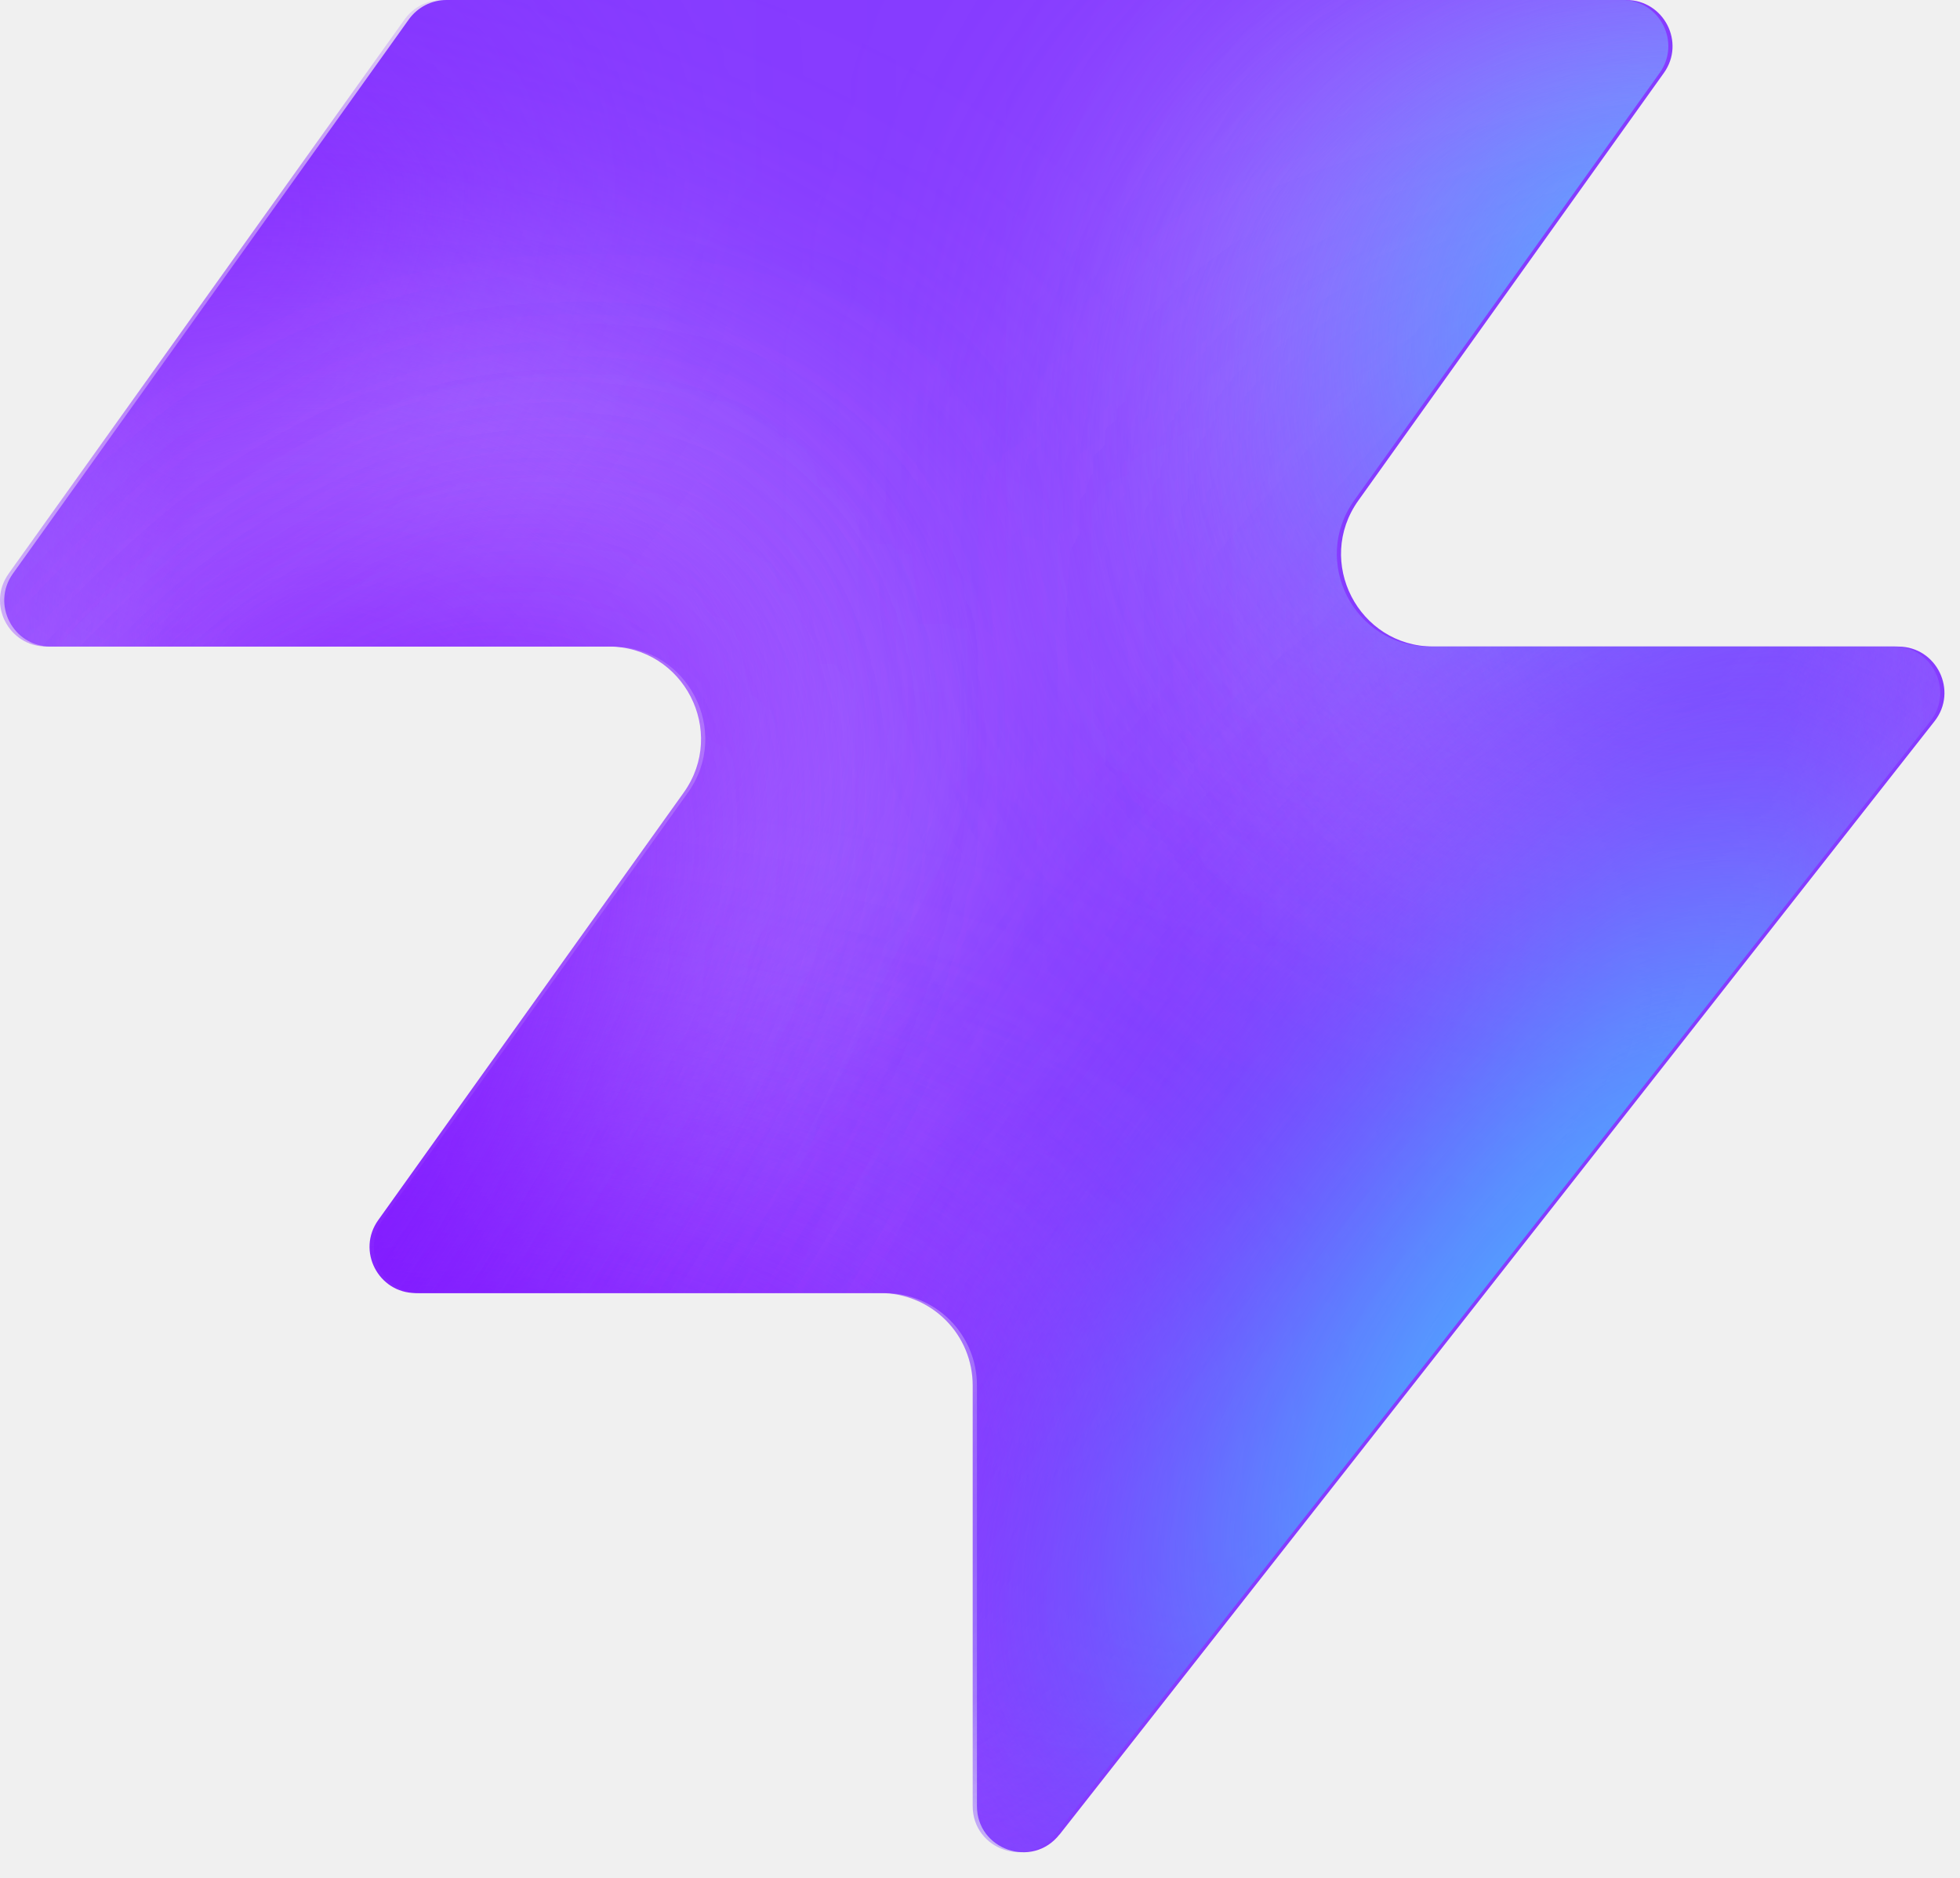
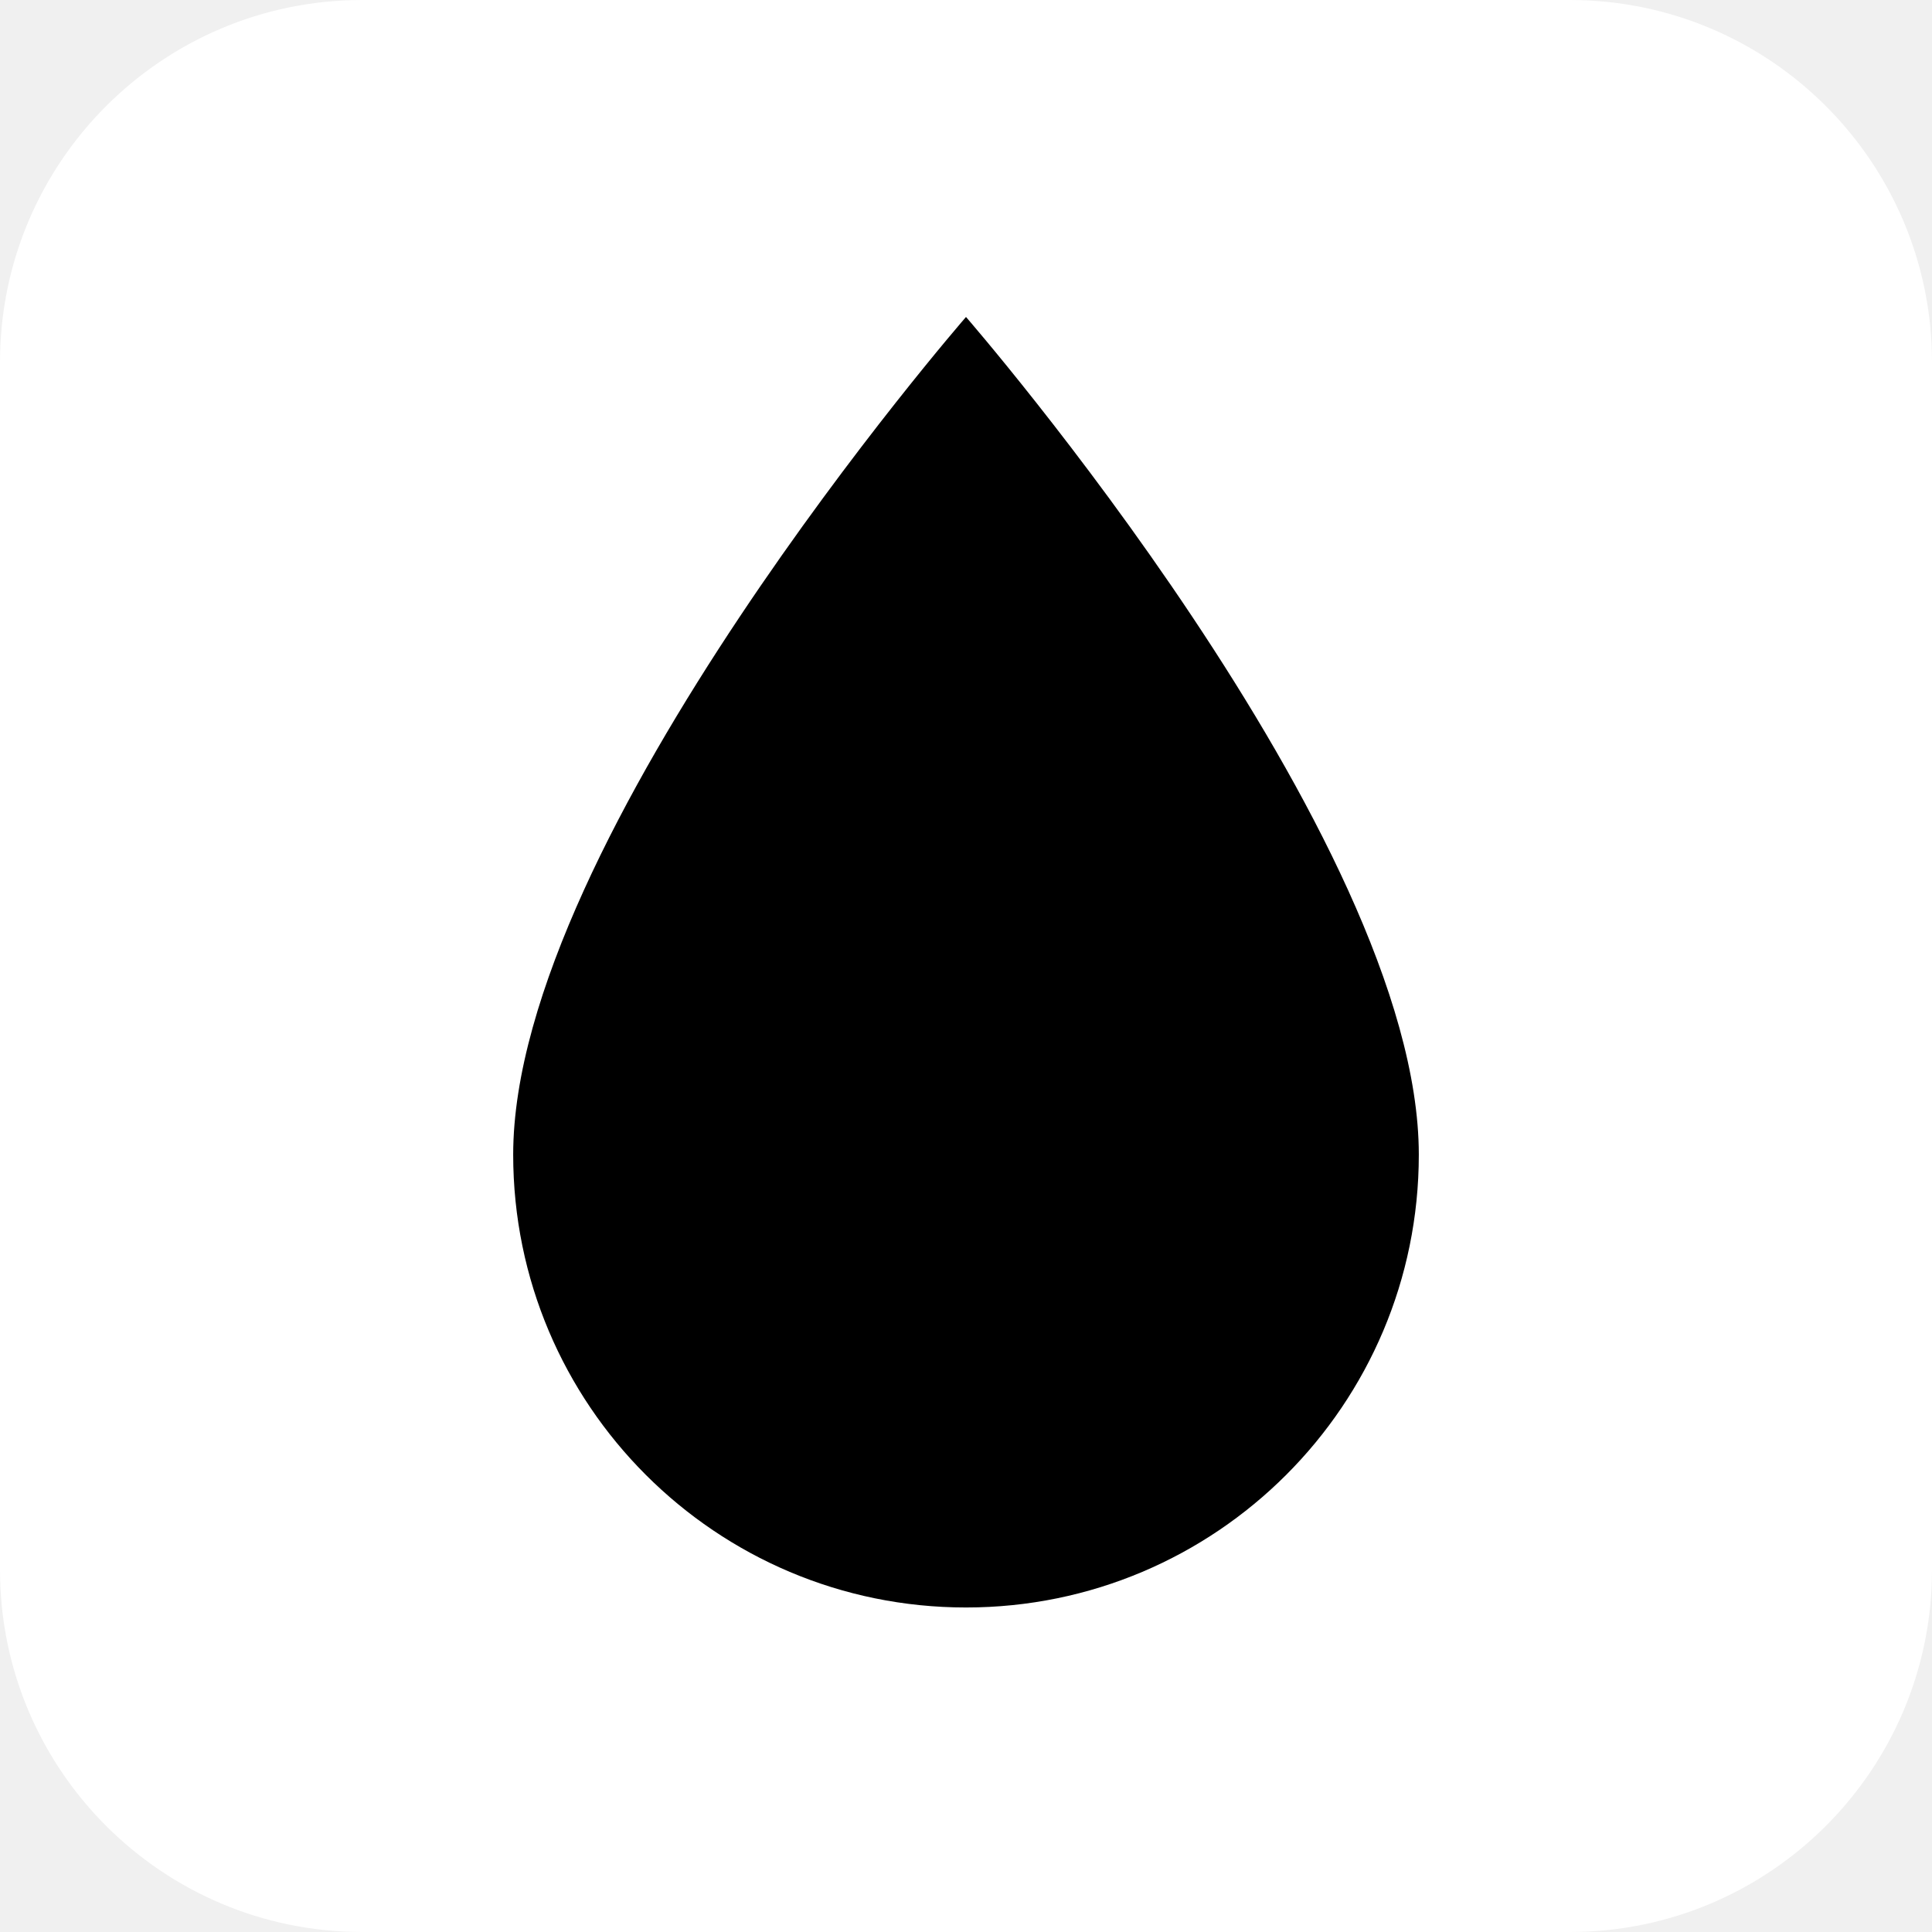
- <svg xmlns="http://www.w3.org/2000/svg" width="48" height="46" fill="none" viewBox="0 0 48 46">
-   <path fill="#863bff" d="M25.946 44.938c-.664.845-2.021.375-2.021-.698V33.937a2.26 2.26 0 0 0-2.262-2.262H10.287c-.92 0-1.456-1.04-.92-1.788l7.48-10.471c1.07-1.497 0-3.578-1.842-3.578H1.237c-.92 0-1.456-1.04-.92-1.788L10.013.474c.214-.297.556-.474.92-.474h28.894c.92 0 1.456 1.04.92 1.788l-7.48 10.471c-1.07 1.498 0 3.579 1.842 3.579h11.377c.943 0 1.473 1.088.89 1.83L25.947 44.94z" style="fill:#863bff;fill:color(display-p3 .525 .23 1);fill-opacity:1" />
-   <mask id="a" width="48" height="46" x="0" y="0" maskUnits="userSpaceOnUse" style="mask-type:alpha">
-     <path fill="#000" d="M25.842 44.938c-.664.844-2.021.375-2.021-.698V33.937a2.26 2.26 0 0 0-2.262-2.262H10.183c-.92 0-1.456-1.04-.92-1.788l7.48-10.471c1.07-1.498 0-3.579-1.842-3.579H1.133c-.92 0-1.456-1.04-.92-1.787L9.91.473c.214-.297.556-.474.92-.474h28.894c.92 0 1.456 1.04.92 1.788l-7.48 10.471c-1.07 1.498 0 3.578 1.842 3.578h11.377c.943 0 1.473 1.088.89 1.832L25.843 44.94z" style="fill:#000;fill-opacity:1" />
-   </mask>
-   <g mask="url(#a)">
-     <g filter="url(#b)">
-       <ellipse cx="5.508" cy="14.704" fill="#ede6ff" rx="5.508" ry="14.704" style="fill:#ede6ff;fill:color(display-p3 .927 .903 1);fill-opacity:1" transform="matrix(.00324 1 1 -.00324 -4.47 31.516)" />
-     </g>
-     <g filter="url(#c)">
-       <ellipse cx="10.399" cy="29.851" fill="#ede6ff" rx="10.399" ry="29.851" style="fill:#ede6ff;fill:color(display-p3 .927 .903 1);fill-opacity:1" transform="matrix(.00324 1 1 -.00324 -39.328 7.883)" />
-     </g>
-     <g filter="url(#d)">
-       <ellipse cx="5.508" cy="30.487" fill="#7e14ff" rx="5.508" ry="30.487" style="fill:#7e14ff;fill:color(display-p3 .492 .077 1);fill-opacity:1" transform="rotate(89.814 -25.913 -14.639)scale(1 -1)" />
-     </g>
-     <g filter="url(#e)">
-       <ellipse cx="5.508" cy="30.599" fill="#7e14ff" rx="5.508" ry="30.599" style="fill:#7e14ff;fill:color(display-p3 .492 .077 1);fill-opacity:1" transform="rotate(89.814 -32.644 -3.334)scale(1 -1)" />
-     </g>
-     <g filter="url(#f)">
-       <ellipse cx="5.508" cy="30.599" fill="#7e14ff" rx="5.508" ry="30.599" style="fill:#7e14ff;fill:color(display-p3 .492 .077 1);fill-opacity:1" transform="matrix(.00324 1 1 -.00324 -34.34 30.47)" />
-     </g>
-     <g filter="url(#g)">
-       <ellipse cx="14.072" cy="22.078" fill="#ede6ff" rx="14.072" ry="22.078" style="fill:#ede6ff;fill:color(display-p3 .927 .903 1);fill-opacity:1" transform="rotate(93.35 24.506 48.493)scale(-1 1)" />
-     </g>
-     <g filter="url(#h)">
-       <ellipse cx="3.47" cy="21.501" fill="#7e14ff" rx="3.47" ry="21.501" style="fill:#7e14ff;fill:color(display-p3 .492 .077 1);fill-opacity:1" transform="rotate(89.009 28.708 47.59)scale(-1 1)" />
-     </g>
-     <g filter="url(#i)">
-       <ellipse cx="3.47" cy="21.501" fill="#7e14ff" rx="3.47" ry="21.501" style="fill:#7e14ff;fill:color(display-p3 .492 .077 1);fill-opacity:1" transform="rotate(89.009 28.708 47.59)scale(-1 1)" />
-     </g>
-     <g filter="url(#j)">
-       <ellipse cx=".387" cy="8.972" fill="#7e14ff" rx="4.407" ry="29.108" style="fill:#7e14ff;fill:color(display-p3 .492 .077 1);fill-opacity:1" transform="rotate(39.51 .387 8.972)" />
-     </g>
-     <g filter="url(#k)">
-       <ellipse cx="47.523" cy="-6.092" fill="#7e14ff" rx="4.407" ry="29.108" style="fill:#7e14ff;fill:color(display-p3 .492 .077 1);fill-opacity:1" transform="rotate(37.892 47.523 -6.092)" />
-     </g>
-     <g filter="url(#l)">
-       <ellipse cx="41.412" cy="6.333" fill="#47bfff" rx="5.971" ry="9.665" style="fill:#47bfff;fill:color(display-p3 .28 .748 1);fill-opacity:1" transform="rotate(37.892 41.412 6.333)" />
-     </g>
-     <g filter="url(#m)">
-       <ellipse cx="-1.879" cy="38.332" fill="#7e14ff" rx="4.407" ry="29.108" style="fill:#7e14ff;fill:color(display-p3 .492 .077 1);fill-opacity:1" transform="rotate(37.892 -1.88 38.332)" />
-     </g>
-     <g filter="url(#n)">
-       <ellipse cx="-1.879" cy="38.332" fill="#7e14ff" rx="4.407" ry="29.108" style="fill:#7e14ff;fill:color(display-p3 .492 .077 1);fill-opacity:1" transform="rotate(37.892 -1.88 38.332)" />
-     </g>
-     <g filter="url(#o)">
-       <ellipse cx="35.651" cy="29.907" fill="#7e14ff" rx="4.407" ry="29.108" style="fill:#7e14ff;fill:color(display-p3 .492 .077 1);fill-opacity:1" transform="rotate(37.892 35.651 29.907)" />
-     </g>
-     <g filter="url(#p)">
-       <ellipse cx="38.418" cy="32.4" fill="#47bfff" rx="5.971" ry="15.297" style="fill:#47bfff;fill:color(display-p3 .28 .748 1);fill-opacity:1" transform="rotate(37.892 38.418 32.4)" />
-     </g>
-   </g>
-   <defs>
-     <filter id="b" width="60.045" height="41.654" x="-19.77" y="16.149" color-interpolation-filters="sRGB" filterUnits="userSpaceOnUse">
-       <feFlood flood-opacity="0" result="BackgroundImageFix" />
-       <feBlend in="SourceGraphic" in2="BackgroundImageFix" result="shape" />
-       <feGaussianBlur result="effect1_foregroundBlur_2002_17158" stdDeviation="7.659" />
-     </filter>
-     <filter id="c" width="90.34" height="51.437" x="-54.613" y="-7.533" color-interpolation-filters="sRGB" filterUnits="userSpaceOnUse">
-       <feFlood flood-opacity="0" result="BackgroundImageFix" />
-       <feBlend in="SourceGraphic" in2="BackgroundImageFix" result="shape" />
-       <feGaussianBlur result="effect1_foregroundBlur_2002_17158" stdDeviation="7.659" />
-     </filter>
-     <filter id="d" width="79.355" height="29.4" x="-49.64" y="2.03" color-interpolation-filters="sRGB" filterUnits="userSpaceOnUse">
-       <feFlood flood-opacity="0" result="BackgroundImageFix" />
-       <feBlend in="SourceGraphic" in2="BackgroundImageFix" result="shape" />
-       <feGaussianBlur result="effect1_foregroundBlur_2002_17158" stdDeviation="4.596" />
-     </filter>
-     <filter id="e" width="79.579" height="29.4" x="-45.045" y="20.029" color-interpolation-filters="sRGB" filterUnits="userSpaceOnUse">
-       <feFlood flood-opacity="0" result="BackgroundImageFix" />
-       <feBlend in="SourceGraphic" in2="BackgroundImageFix" result="shape" />
-       <feGaussianBlur result="effect1_foregroundBlur_2002_17158" stdDeviation="4.596" />
-     </filter>
-     <filter id="f" width="79.579" height="29.4" x="-43.513" y="21.178" color-interpolation-filters="sRGB" filterUnits="userSpaceOnUse">
-       <feFlood flood-opacity="0" result="BackgroundImageFix" />
-       <feBlend in="SourceGraphic" in2="BackgroundImageFix" result="shape" />
-       <feGaussianBlur result="effect1_foregroundBlur_2002_17158" stdDeviation="4.596" />
-     </filter>
-     <filter id="g" width="74.749" height="58.852" x="15.756" y="-17.901" color-interpolation-filters="sRGB" filterUnits="userSpaceOnUse">
-       <feFlood flood-opacity="0" result="BackgroundImageFix" />
-       <feBlend in="SourceGraphic" in2="BackgroundImageFix" result="shape" />
-       <feGaussianBlur result="effect1_foregroundBlur_2002_17158" stdDeviation="7.659" />
-     </filter>
-     <filter id="h" width="61.377" height="25.362" x="23.548" y="2.284" color-interpolation-filters="sRGB" filterUnits="userSpaceOnUse">
-       <feFlood flood-opacity="0" result="BackgroundImageFix" />
-       <feBlend in="SourceGraphic" in2="BackgroundImageFix" result="shape" />
-       <feGaussianBlur result="effect1_foregroundBlur_2002_17158" stdDeviation="4.596" />
-     </filter>
-     <filter id="i" width="61.377" height="25.362" x="23.548" y="2.284" color-interpolation-filters="sRGB" filterUnits="userSpaceOnUse">
-       <feFlood flood-opacity="0" result="BackgroundImageFix" />
-       <feBlend in="SourceGraphic" in2="BackgroundImageFix" result="shape" />
-       <feGaussianBlur result="effect1_foregroundBlur_2002_17158" stdDeviation="4.596" />
-     </filter>
-     <filter id="j" width="56.045" height="63.649" x="-27.636" y="-22.853" color-interpolation-filters="sRGB" filterUnits="userSpaceOnUse">
-       <feFlood flood-opacity="0" result="BackgroundImageFix" />
-       <feBlend in="SourceGraphic" in2="BackgroundImageFix" result="shape" />
-       <feGaussianBlur result="effect1_foregroundBlur_2002_17158" stdDeviation="4.596" />
-     </filter>
-     <filter id="k" width="54.814" height="64.646" x="20.116" y="-38.415" color-interpolation-filters="sRGB" filterUnits="userSpaceOnUse">
-       <feFlood flood-opacity="0" result="BackgroundImageFix" />
-       <feBlend in="SourceGraphic" in2="BackgroundImageFix" result="shape" />
-       <feGaussianBlur result="effect1_foregroundBlur_2002_17158" stdDeviation="4.596" />
-     </filter>
-     <filter id="l" width="33.541" height="35.313" x="24.641" y="-11.323" color-interpolation-filters="sRGB" filterUnits="userSpaceOnUse">
-       <feFlood flood-opacity="0" result="BackgroundImageFix" />
-       <feBlend in="SourceGraphic" in2="BackgroundImageFix" result="shape" />
-       <feGaussianBlur result="effect1_foregroundBlur_2002_17158" stdDeviation="4.596" />
-     </filter>
-     <filter id="m" width="54.814" height="64.646" x="-29.286" y="6.009" color-interpolation-filters="sRGB" filterUnits="userSpaceOnUse">
-       <feFlood flood-opacity="0" result="BackgroundImageFix" />
-       <feBlend in="SourceGraphic" in2="BackgroundImageFix" result="shape" />
-       <feGaussianBlur result="effect1_foregroundBlur_2002_17158" stdDeviation="4.596" />
-     </filter>
-     <filter id="n" width="54.814" height="64.646" x="-29.286" y="6.009" color-interpolation-filters="sRGB" filterUnits="userSpaceOnUse">
-       <feFlood flood-opacity="0" result="BackgroundImageFix" />
-       <feBlend in="SourceGraphic" in2="BackgroundImageFix" result="shape" />
-       <feGaussianBlur result="effect1_foregroundBlur_2002_17158" stdDeviation="4.596" />
-     </filter>
-     <filter id="o" width="54.814" height="64.646" x="8.244" y="-2.416" color-interpolation-filters="sRGB" filterUnits="userSpaceOnUse">
-       <feFlood flood-opacity="0" result="BackgroundImageFix" />
-       <feBlend in="SourceGraphic" in2="BackgroundImageFix" result="shape" />
-       <feGaussianBlur result="effect1_foregroundBlur_2002_17158" stdDeviation="4.596" />
-     </filter>
-     <filter id="p" width="39.409" height="43.623" x="18.713" y="10.588" color-interpolation-filters="sRGB" filterUnits="userSpaceOnUse">
-       <feFlood flood-opacity="0" result="BackgroundImageFix" />
-       <feBlend in="SourceGraphic" in2="BackgroundImageFix" result="shape" />
-       <feGaussianBlur result="effect1_foregroundBlur_2002_17158" stdDeviation="4.596" />
-     </filter>
-   </defs>
+ <svg xmlns="http://www.w3.org/2000/svg" width="256" height="256" viewBox="0 0 256 256" fill="none">
+   <rect width="256" height="256" rx="48" fill="white" />
+   <path d="M128 42C128 42 68 111 68 153C68 186.137 94.863 213 128 213C161.137 213 188 186.137 188 153C188 111 128 42 128 42Z" fill="#000000" />
</svg>
